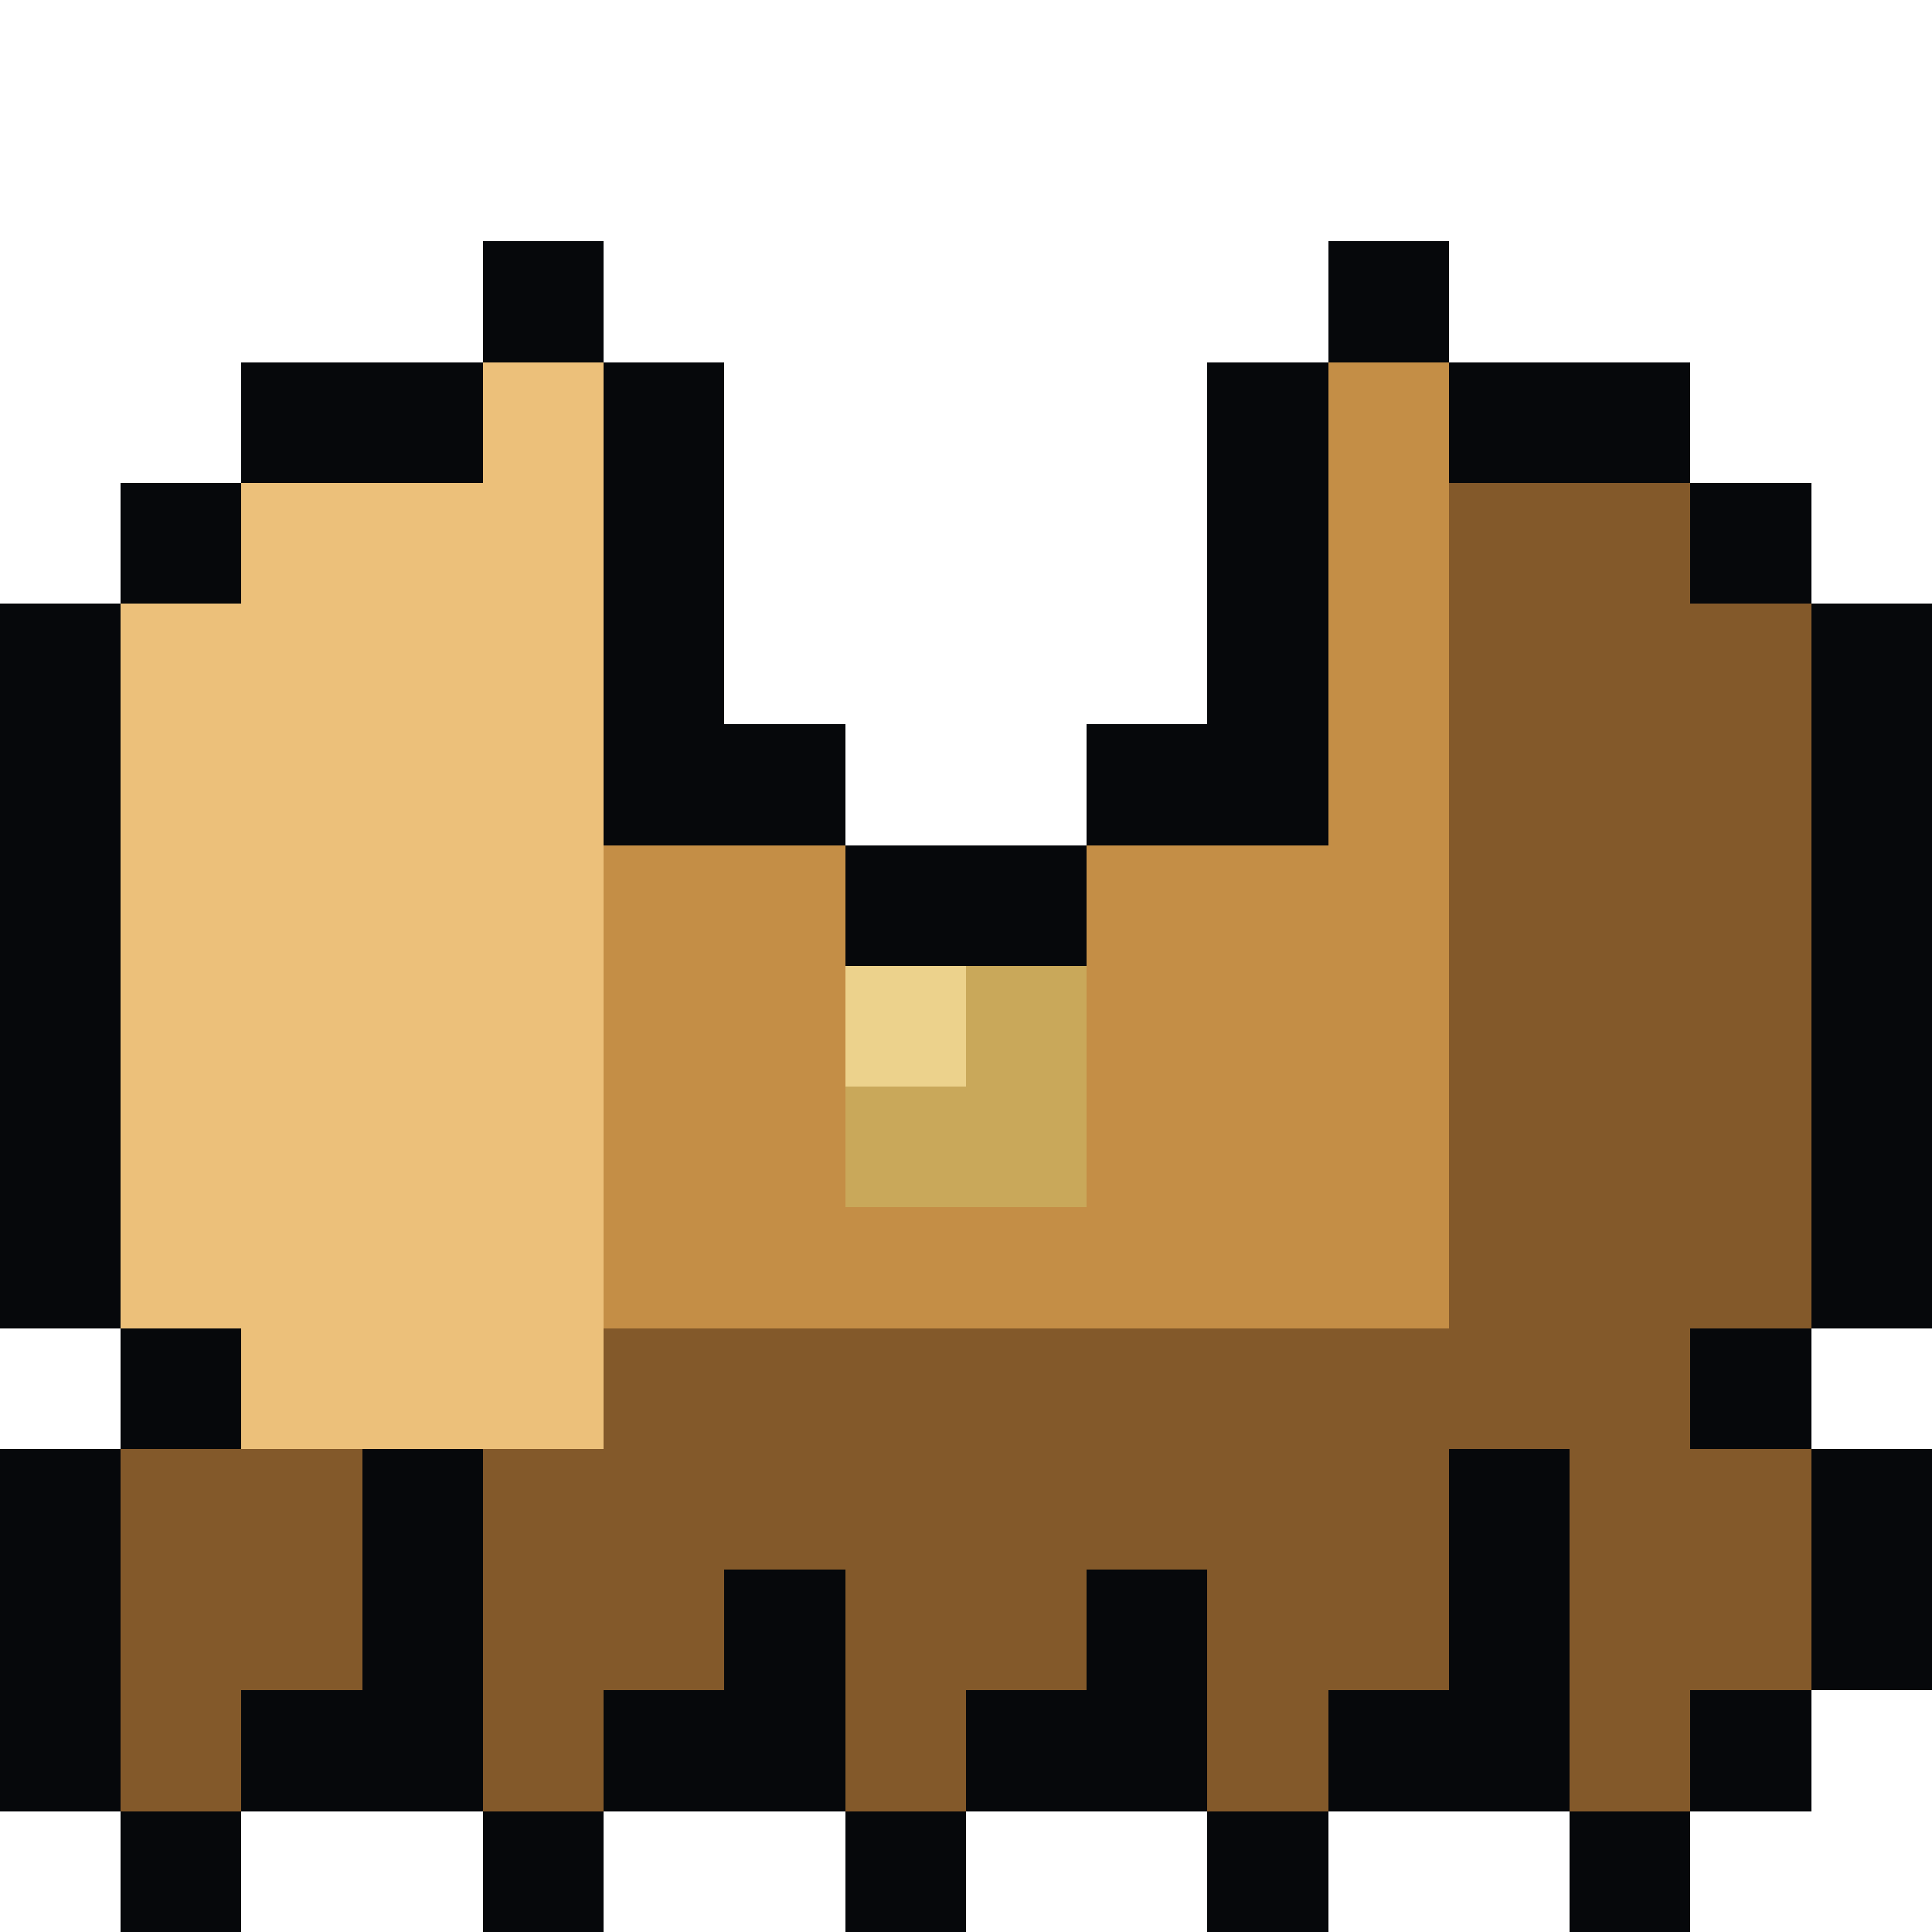
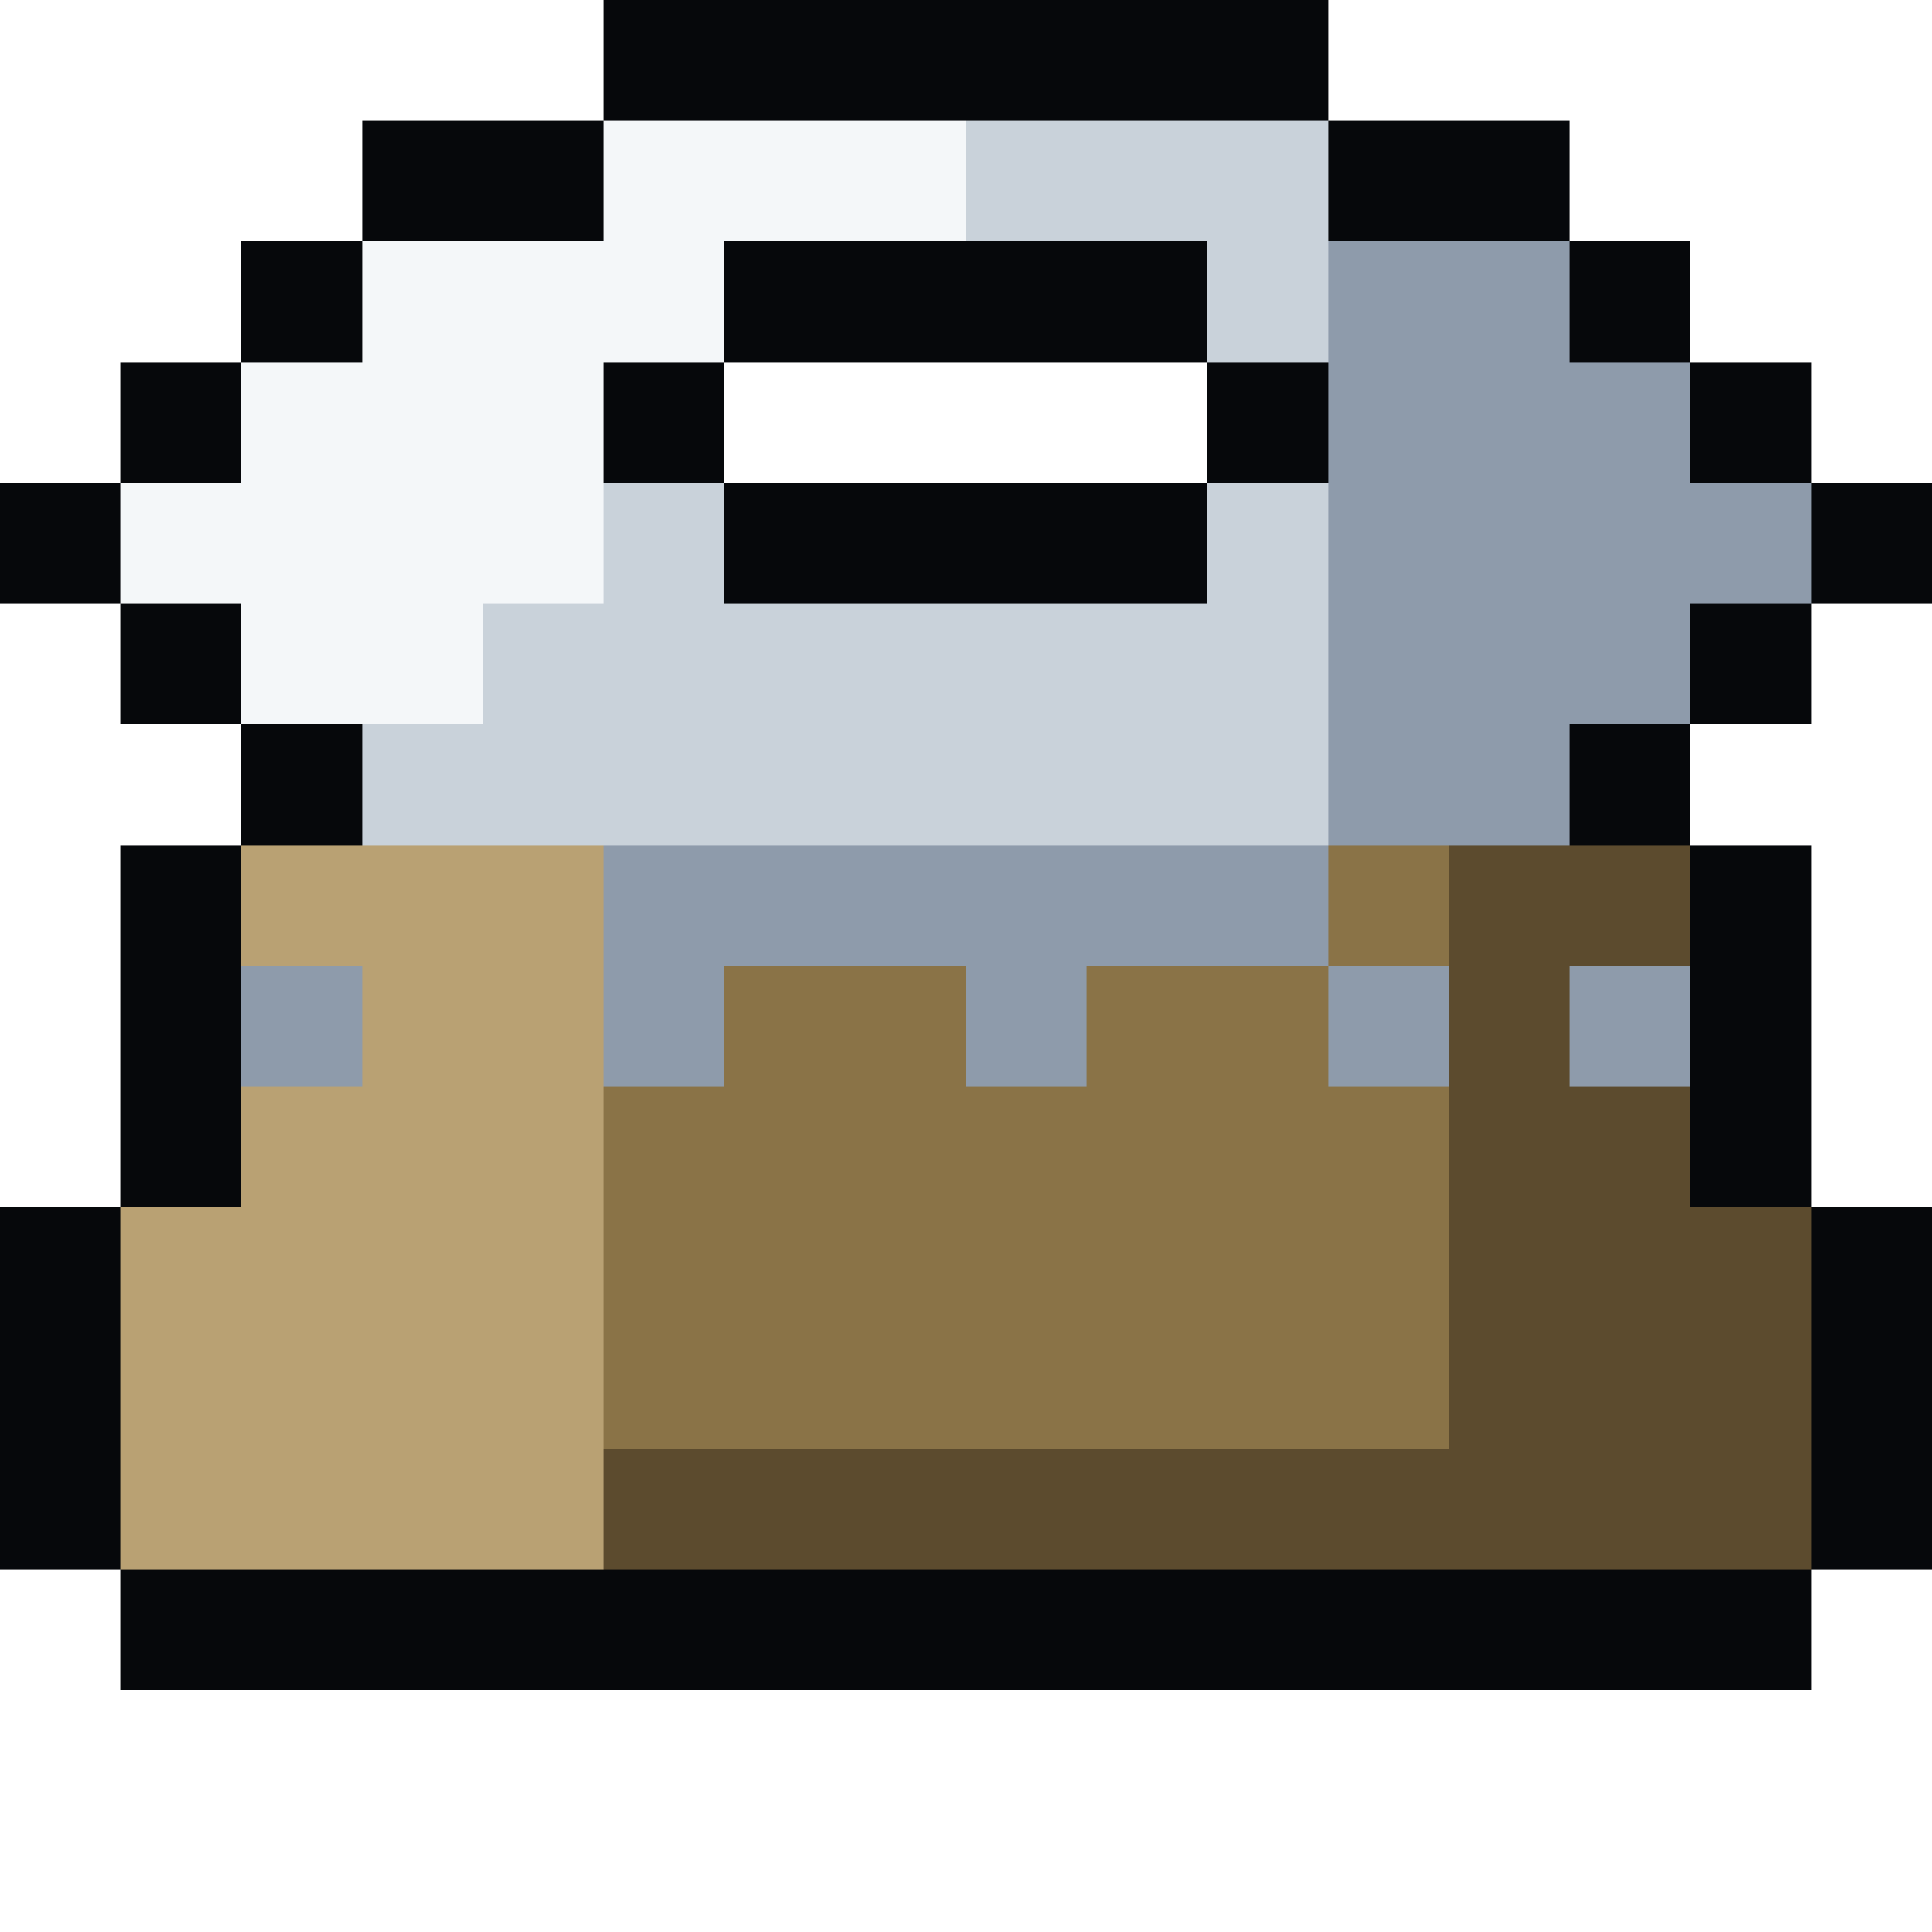
<svg xmlns="http://www.w3.org/2000/svg" viewBox="0 0 16 16" shape-rendering="crispEdges">
-   <rect x="4" y="2" width="1" height="1" fill="#06080b" />
-   <rect x="11" y="2" width="1" height="1" fill="#06080b" />
-   <rect x="2" y="3" width="2" height="1" fill="#06080b" />
-   <rect x="4" y="3" width="1" height="1" fill="#ecc07a" />
+   <rect x="5" y="0" width="6" height="1" fill="#06080b" />
+   <rect x="3" y="1" width="2" height="1" fill="#06080b" />
+   <rect x="5" y="1" width="3" height="1" fill="#f4f7f9" />
+   <rect x="8" y="1" width="3" height="1" fill="#c9d2da" />
+   <rect x="11" y="1" width="2" height="1" fill="#06080b" />
+   <rect x="2" y="2" width="1" height="1" fill="#06080b" />
+   <rect x="3" y="2" width="3" height="1" fill="#f4f7f9" />
+   <rect x="6" y="2" width="4" height="1" fill="#06080b" />
+   <rect x="10" y="2" width="1" height="1" fill="#c9d2da" />
+   <rect x="11" y="2" width="2" height="1" fill="#8e9bab" />
+   <rect x="13" y="2" width="1" height="1" fill="#06080b" />
+   <rect x="1" y="3" width="1" height="1" fill="#06080b" />
+   <rect x="2" y="3" width="3" height="1" fill="#f4f7f9" />
  <rect x="5" y="3" width="1" height="1" fill="#06080b" />
  <rect x="10" y="3" width="1" height="1" fill="#06080b" />
-   <rect x="11" y="3" width="1" height="1" fill="#c48e46" />
-   <rect x="12" y="3" width="2" height="1" fill="#06080b" />
-   <rect x="1" y="4" width="1" height="1" fill="#06080b" />
-   <rect x="2" y="4" width="3" height="1" fill="#ecc07a" />
-   <rect x="5" y="4" width="1" height="1" fill="#06080b" />
-   <rect x="10" y="4" width="1" height="1" fill="#06080b" />
-   <rect x="11" y="4" width="1" height="1" fill="#c48e46" />
-   <rect x="12" y="4" width="2" height="1" fill="#83592a" />
-   <rect x="14" y="4" width="1" height="1" fill="#06080b" />
-   <rect x="0" y="5" width="1" height="1" fill="#06080b" />
-   <rect x="1" y="5" width="4" height="1" fill="#ecc07a" />
-   <rect x="5" y="5" width="1" height="1" fill="#06080b" />
-   <rect x="10" y="5" width="1" height="1" fill="#06080b" />
-   <rect x="11" y="5" width="1" height="1" fill="#c48e46" />
-   <rect x="12" y="5" width="3" height="1" fill="#83592a" />
-   <rect x="15" y="5" width="1" height="1" fill="#06080b" />
-   <rect x="0" y="6" width="1" height="1" fill="#06080b" />
-   <rect x="1" y="6" width="4" height="1" fill="#ecc07a" />
-   <rect x="5" y="6" width="2" height="1" fill="#06080b" />
-   <rect x="9" y="6" width="2" height="1" fill="#06080b" />
-   <rect x="11" y="6" width="1" height="1" fill="#c48e46" />
-   <rect x="12" y="6" width="3" height="1" fill="#83592a" />
-   <rect x="15" y="6" width="1" height="1" fill="#06080b" />
-   <rect x="0" y="7" width="1" height="1" fill="#06080b" />
-   <rect x="1" y="7" width="4" height="1" fill="#ecc07a" />
-   <rect x="5" y="7" width="2" height="1" fill="#c48e46" />
-   <rect x="7" y="7" width="2" height="1" fill="#06080b" />
-   <rect x="9" y="7" width="3" height="1" fill="#c48e46" />
-   <rect x="12" y="7" width="3" height="1" fill="#83592a" />
-   <rect x="15" y="7" width="1" height="1" fill="#06080b" />
-   <rect x="0" y="8" width="1" height="1" fill="#06080b" />
-   <rect x="1" y="8" width="4" height="1" fill="#ecc07a" />
-   <rect x="5" y="8" width="2" height="1" fill="#c48e46" />
-   <rect x="7" y="8" width="1" height="1" fill="#ecd28c" />
-   <rect x="8" y="8" width="1" height="1" fill="#c9a85a" />
-   <rect x="9" y="8" width="3" height="1" fill="#c48e46" />
-   <rect x="12" y="8" width="3" height="1" fill="#83592a" />
-   <rect x="15" y="8" width="1" height="1" fill="#06080b" />
-   <rect x="0" y="9" width="1" height="1" fill="#06080b" />
-   <rect x="1" y="9" width="4" height="1" fill="#ecc07a" />
-   <rect x="5" y="9" width="2" height="1" fill="#c48e46" />
-   <rect x="7" y="9" width="2" height="1" fill="#c9a85a" />
-   <rect x="9" y="9" width="3" height="1" fill="#c48e46" />
-   <rect x="12" y="9" width="3" height="1" fill="#83592a" />
-   <rect x="15" y="9" width="1" height="1" fill="#06080b" />
+   <rect x="11" y="3" width="3" height="1" fill="#8e9bab" />
+   <rect x="14" y="3" width="1" height="1" fill="#06080b" />
+   <rect x="0" y="4" width="1" height="1" fill="#06080b" />
+   <rect x="1" y="4" width="4" height="1" fill="#f4f7f9" />
+   <rect x="5" y="4" width="1" height="1" fill="#c9d2da" />
+   <rect x="6" y="4" width="4" height="1" fill="#06080b" />
+   <rect x="10" y="4" width="1" height="1" fill="#c9d2da" />
+   <rect x="11" y="4" width="4" height="1" fill="#8e9bab" />
+   <rect x="15" y="4" width="1" height="1" fill="#06080b" />
+   <rect x="1" y="5" width="1" height="1" fill="#06080b" />
+   <rect x="2" y="5" width="2" height="1" fill="#f4f7f9" />
+   <rect x="4" y="5" width="7" height="1" fill="#c9d2da" />
+   <rect x="11" y="5" width="3" height="1" fill="#8e9bab" />
+   <rect x="14" y="5" width="1" height="1" fill="#06080b" />
+   <rect x="2" y="6" width="1" height="1" fill="#06080b" />
+   <rect x="3" y="6" width="8" height="1" fill="#c9d2da" />
+   <rect x="11" y="6" width="2" height="1" fill="#8e9bab" />
+   <rect x="13" y="6" width="1" height="1" fill="#06080b" />
+   <rect x="1" y="7" width="1" height="1" fill="#06080b" />
+   <rect x="2" y="7" width="3" height="1" fill="#b9a173" />
+   <rect x="5" y="7" width="6" height="1" fill="#8e9bab" />
+   <rect x="11" y="7" width="1" height="1" fill="#8a7347" />
+   <rect x="12" y="7" width="2" height="1" fill="#5c4b2e" />
+   <rect x="14" y="7" width="1" height="1" fill="#06080b" />
+   <rect x="1" y="8" width="1" height="1" fill="#06080b" />
+   <rect x="2" y="8" width="1" height="1" fill="#8e9bab" />
+   <rect x="3" y="8" width="2" height="1" fill="#b9a173" />
+   <rect x="5" y="8" width="1" height="1" fill="#8e9bab" />
+   <rect x="6" y="8" width="2" height="1" fill="#8a7347" />
+   <rect x="8" y="8" width="1" height="1" fill="#8e9bab" />
+   <rect x="9" y="8" width="2" height="1" fill="#8a7347" />
+   <rect x="11" y="8" width="1" height="1" fill="#8e9bab" />
+   <rect x="12" y="8" width="1" height="1" fill="#5c4b2e" />
+   <rect x="13" y="8" width="1" height="1" fill="#8e9bab" />
+   <rect x="14" y="8" width="1" height="1" fill="#06080b" />
+   <rect x="1" y="9" width="1" height="1" fill="#06080b" />
+   <rect x="2" y="9" width="3" height="1" fill="#b9a173" />
+   <rect x="5" y="9" width="7" height="1" fill="#8a7347" />
+   <rect x="12" y="9" width="2" height="1" fill="#5c4b2e" />
+   <rect x="14" y="9" width="1" height="1" fill="#06080b" />
  <rect x="0" y="10" width="1" height="1" fill="#06080b" />
-   <rect x="1" y="10" width="4" height="1" fill="#ecc07a" />
-   <rect x="5" y="10" width="7" height="1" fill="#c48e46" />
-   <rect x="12" y="10" width="3" height="1" fill="#83592a" />
+   <rect x="1" y="10" width="4" height="1" fill="#b9a173" />
+   <rect x="5" y="10" width="7" height="1" fill="#8a7347" />
+   <rect x="12" y="10" width="3" height="1" fill="#5c4b2e" />
  <rect x="15" y="10" width="1" height="1" fill="#06080b" />
-   <rect x="1" y="11" width="1" height="1" fill="#06080b" />
-   <rect x="2" y="11" width="3" height="1" fill="#ecc07a" />
-   <rect x="5" y="11" width="9" height="1" fill="#83592a" />
-   <rect x="14" y="11" width="1" height="1" fill="#06080b" />
+   <rect x="0" y="11" width="1" height="1" fill="#06080b" />
+   <rect x="1" y="11" width="4" height="1" fill="#b9a173" />
+   <rect x="5" y="11" width="7" height="1" fill="#8a7347" />
+   <rect x="12" y="11" width="3" height="1" fill="#5c4b2e" />
+   <rect x="15" y="11" width="1" height="1" fill="#06080b" />
  <rect x="0" y="12" width="1" height="1" fill="#06080b" />
-   <rect x="1" y="12" width="2" height="1" fill="#83592a" />
-   <rect x="3" y="12" width="1" height="1" fill="#06080b" />
-   <rect x="4" y="12" width="8" height="1" fill="#83592a" />
-   <rect x="12" y="12" width="1" height="1" fill="#06080b" />
-   <rect x="13" y="12" width="2" height="1" fill="#83592a" />
+   <rect x="1" y="12" width="4" height="1" fill="#b9a173" />
+   <rect x="5" y="12" width="10" height="1" fill="#5c4b2e" />
  <rect x="15" y="12" width="1" height="1" fill="#06080b" />
-   <rect x="0" y="13" width="1" height="1" fill="#06080b" />
-   <rect x="1" y="13" width="2" height="1" fill="#83592a" />
-   <rect x="3" y="13" width="1" height="1" fill="#06080b" />
-   <rect x="4" y="13" width="2" height="1" fill="#83592a" />
-   <rect x="6" y="13" width="1" height="1" fill="#06080b" />
-   <rect x="7" y="13" width="2" height="1" fill="#83592a" />
-   <rect x="9" y="13" width="1" height="1" fill="#06080b" />
-   <rect x="10" y="13" width="2" height="1" fill="#83592a" />
-   <rect x="12" y="13" width="1" height="1" fill="#06080b" />
-   <rect x="13" y="13" width="2" height="1" fill="#83592a" />
-   <rect x="15" y="13" width="1" height="1" fill="#06080b" />
-   <rect x="0" y="14" width="1" height="1" fill="#06080b" />
-   <rect x="1" y="14" width="1" height="1" fill="#83592a" />
-   <rect x="2" y="14" width="2" height="1" fill="#06080b" />
-   <rect x="4" y="14" width="1" height="1" fill="#83592a" />
-   <rect x="5" y="14" width="2" height="1" fill="#06080b" />
-   <rect x="7" y="14" width="1" height="1" fill="#83592a" />
-   <rect x="8" y="14" width="2" height="1" fill="#06080b" />
-   <rect x="10" y="14" width="1" height="1" fill="#83592a" />
-   <rect x="11" y="14" width="2" height="1" fill="#06080b" />
-   <rect x="13" y="14" width="1" height="1" fill="#83592a" />
-   <rect x="14" y="14" width="1" height="1" fill="#06080b" />
-   <rect x="1" y="15" width="1" height="1" fill="#06080b" />
-   <rect x="4" y="15" width="1" height="1" fill="#06080b" />
-   <rect x="7" y="15" width="1" height="1" fill="#06080b" />
-   <rect x="10" y="15" width="1" height="1" fill="#06080b" />
-   <rect x="13" y="15" width="1" height="1" fill="#06080b" />
+   <rect x="1" y="13" width="14" height="1" fill="#06080b" />
</svg>
